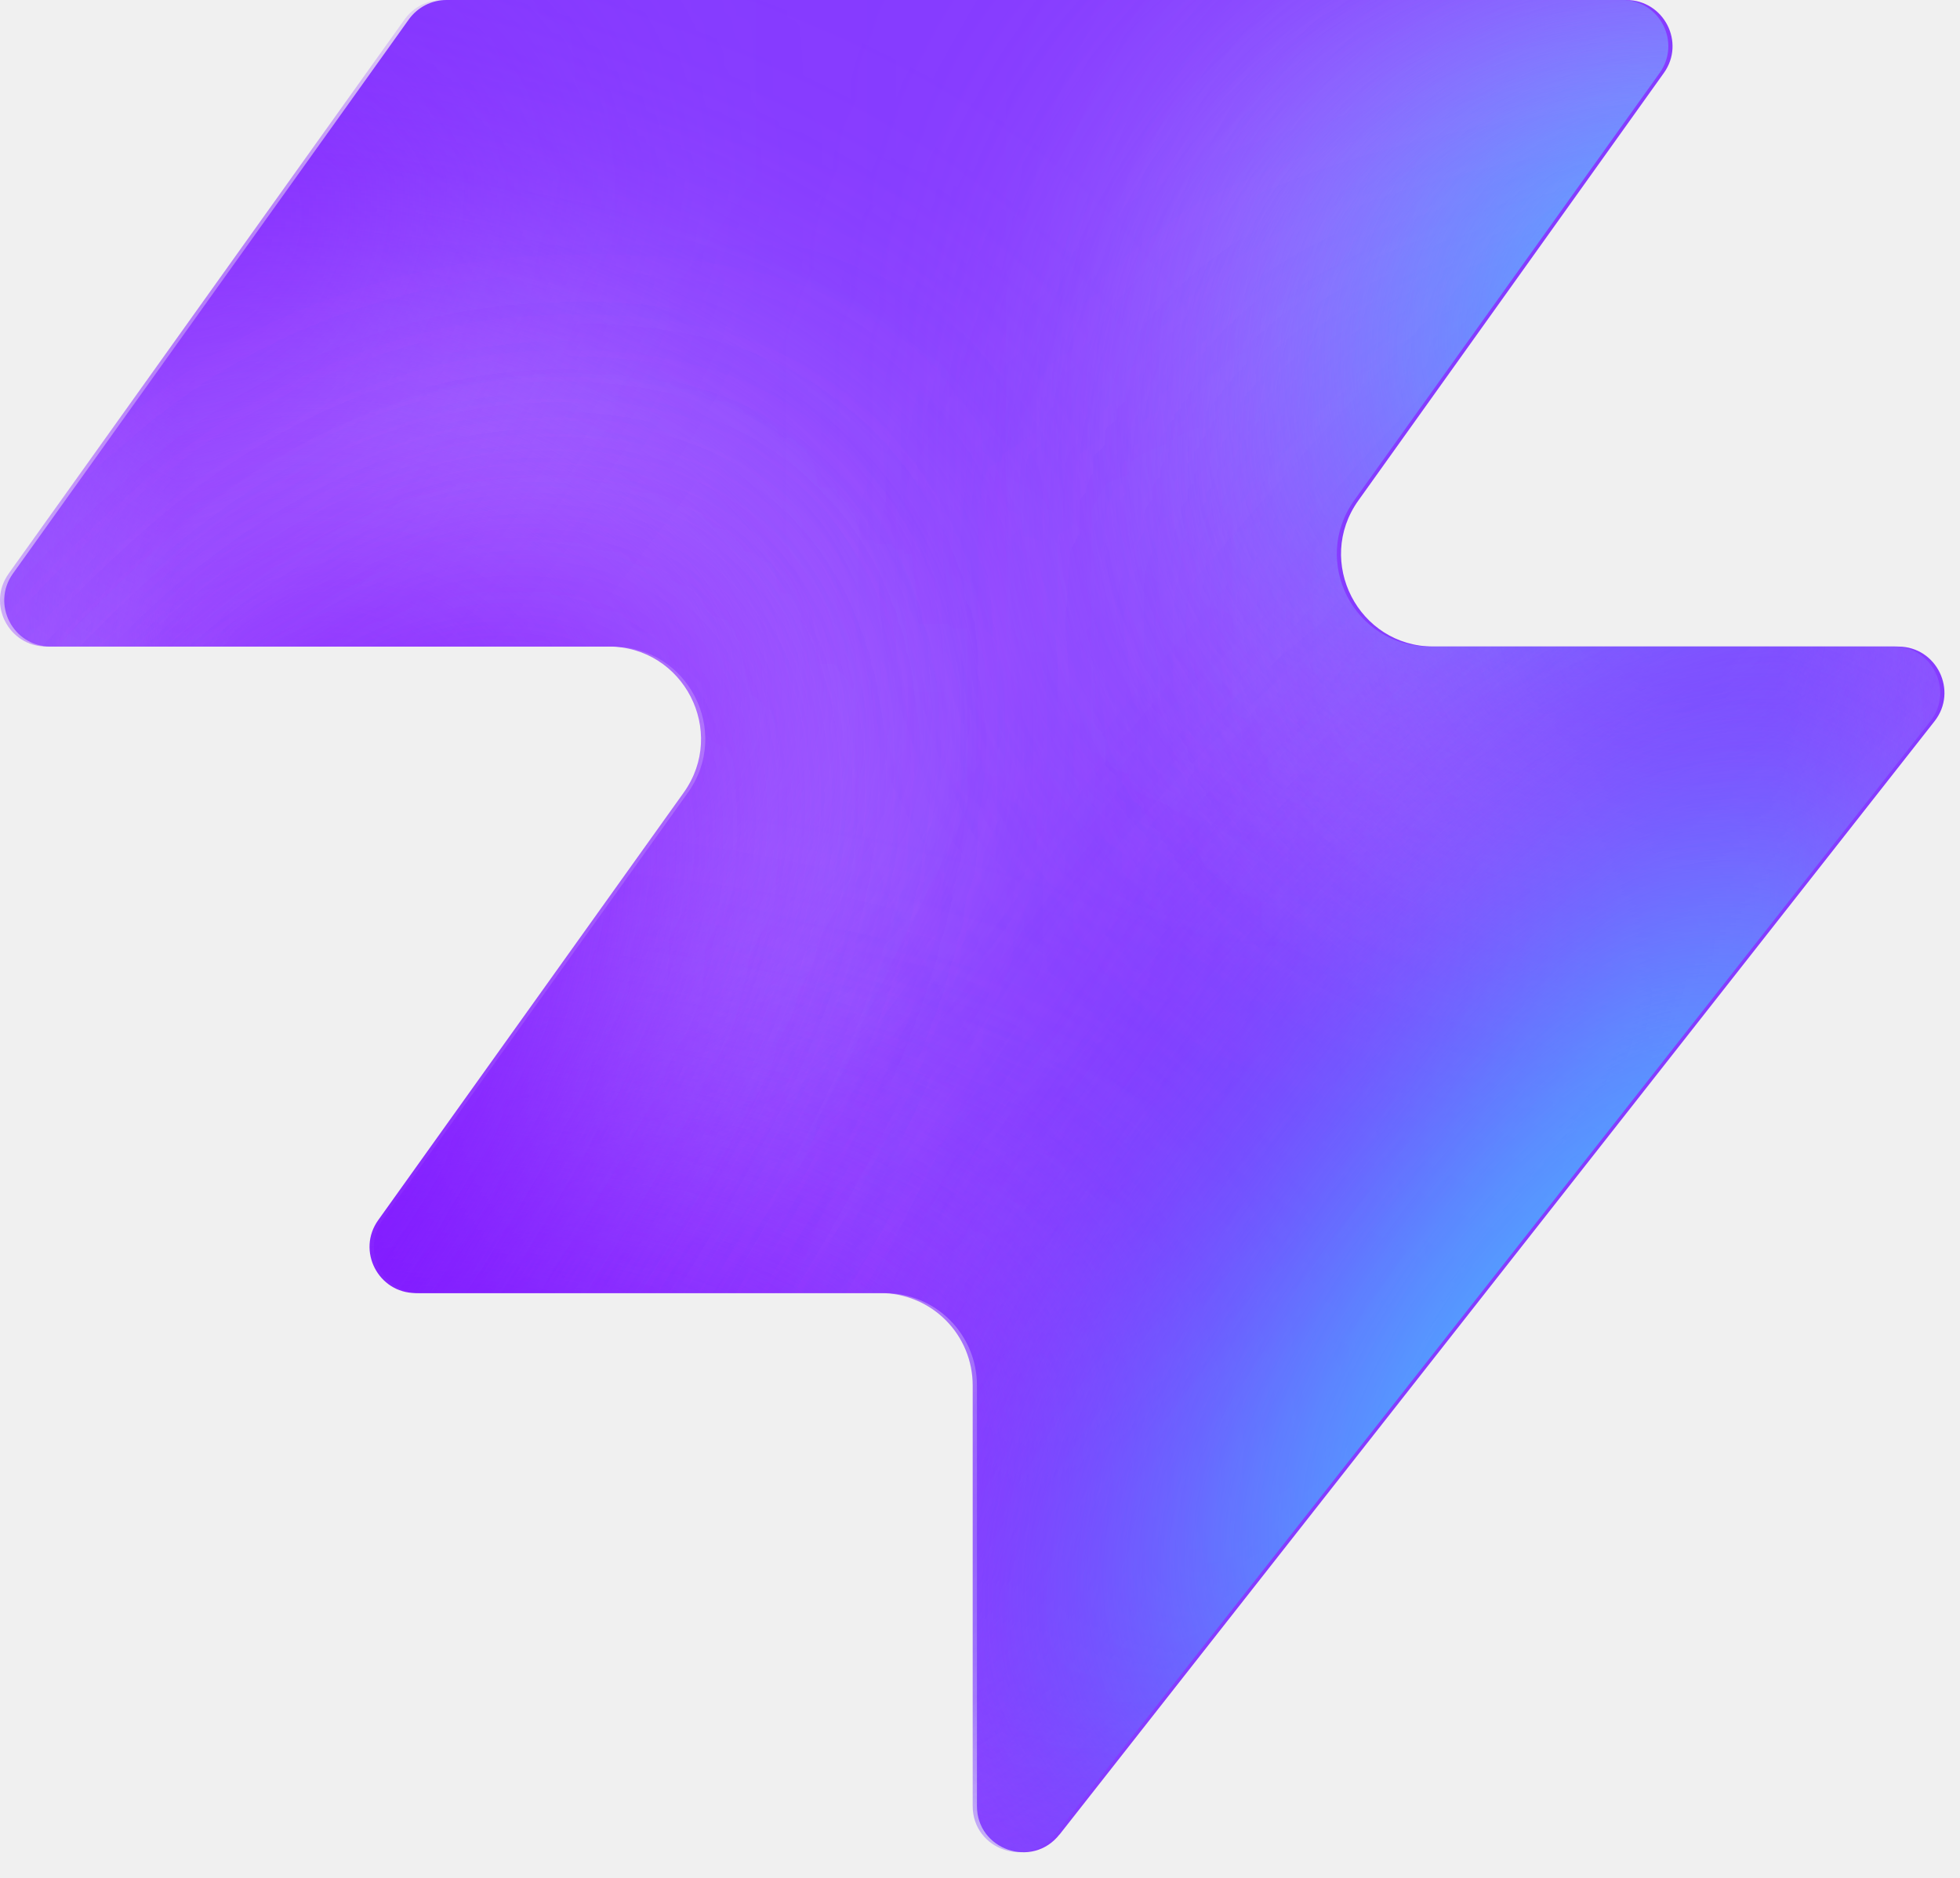
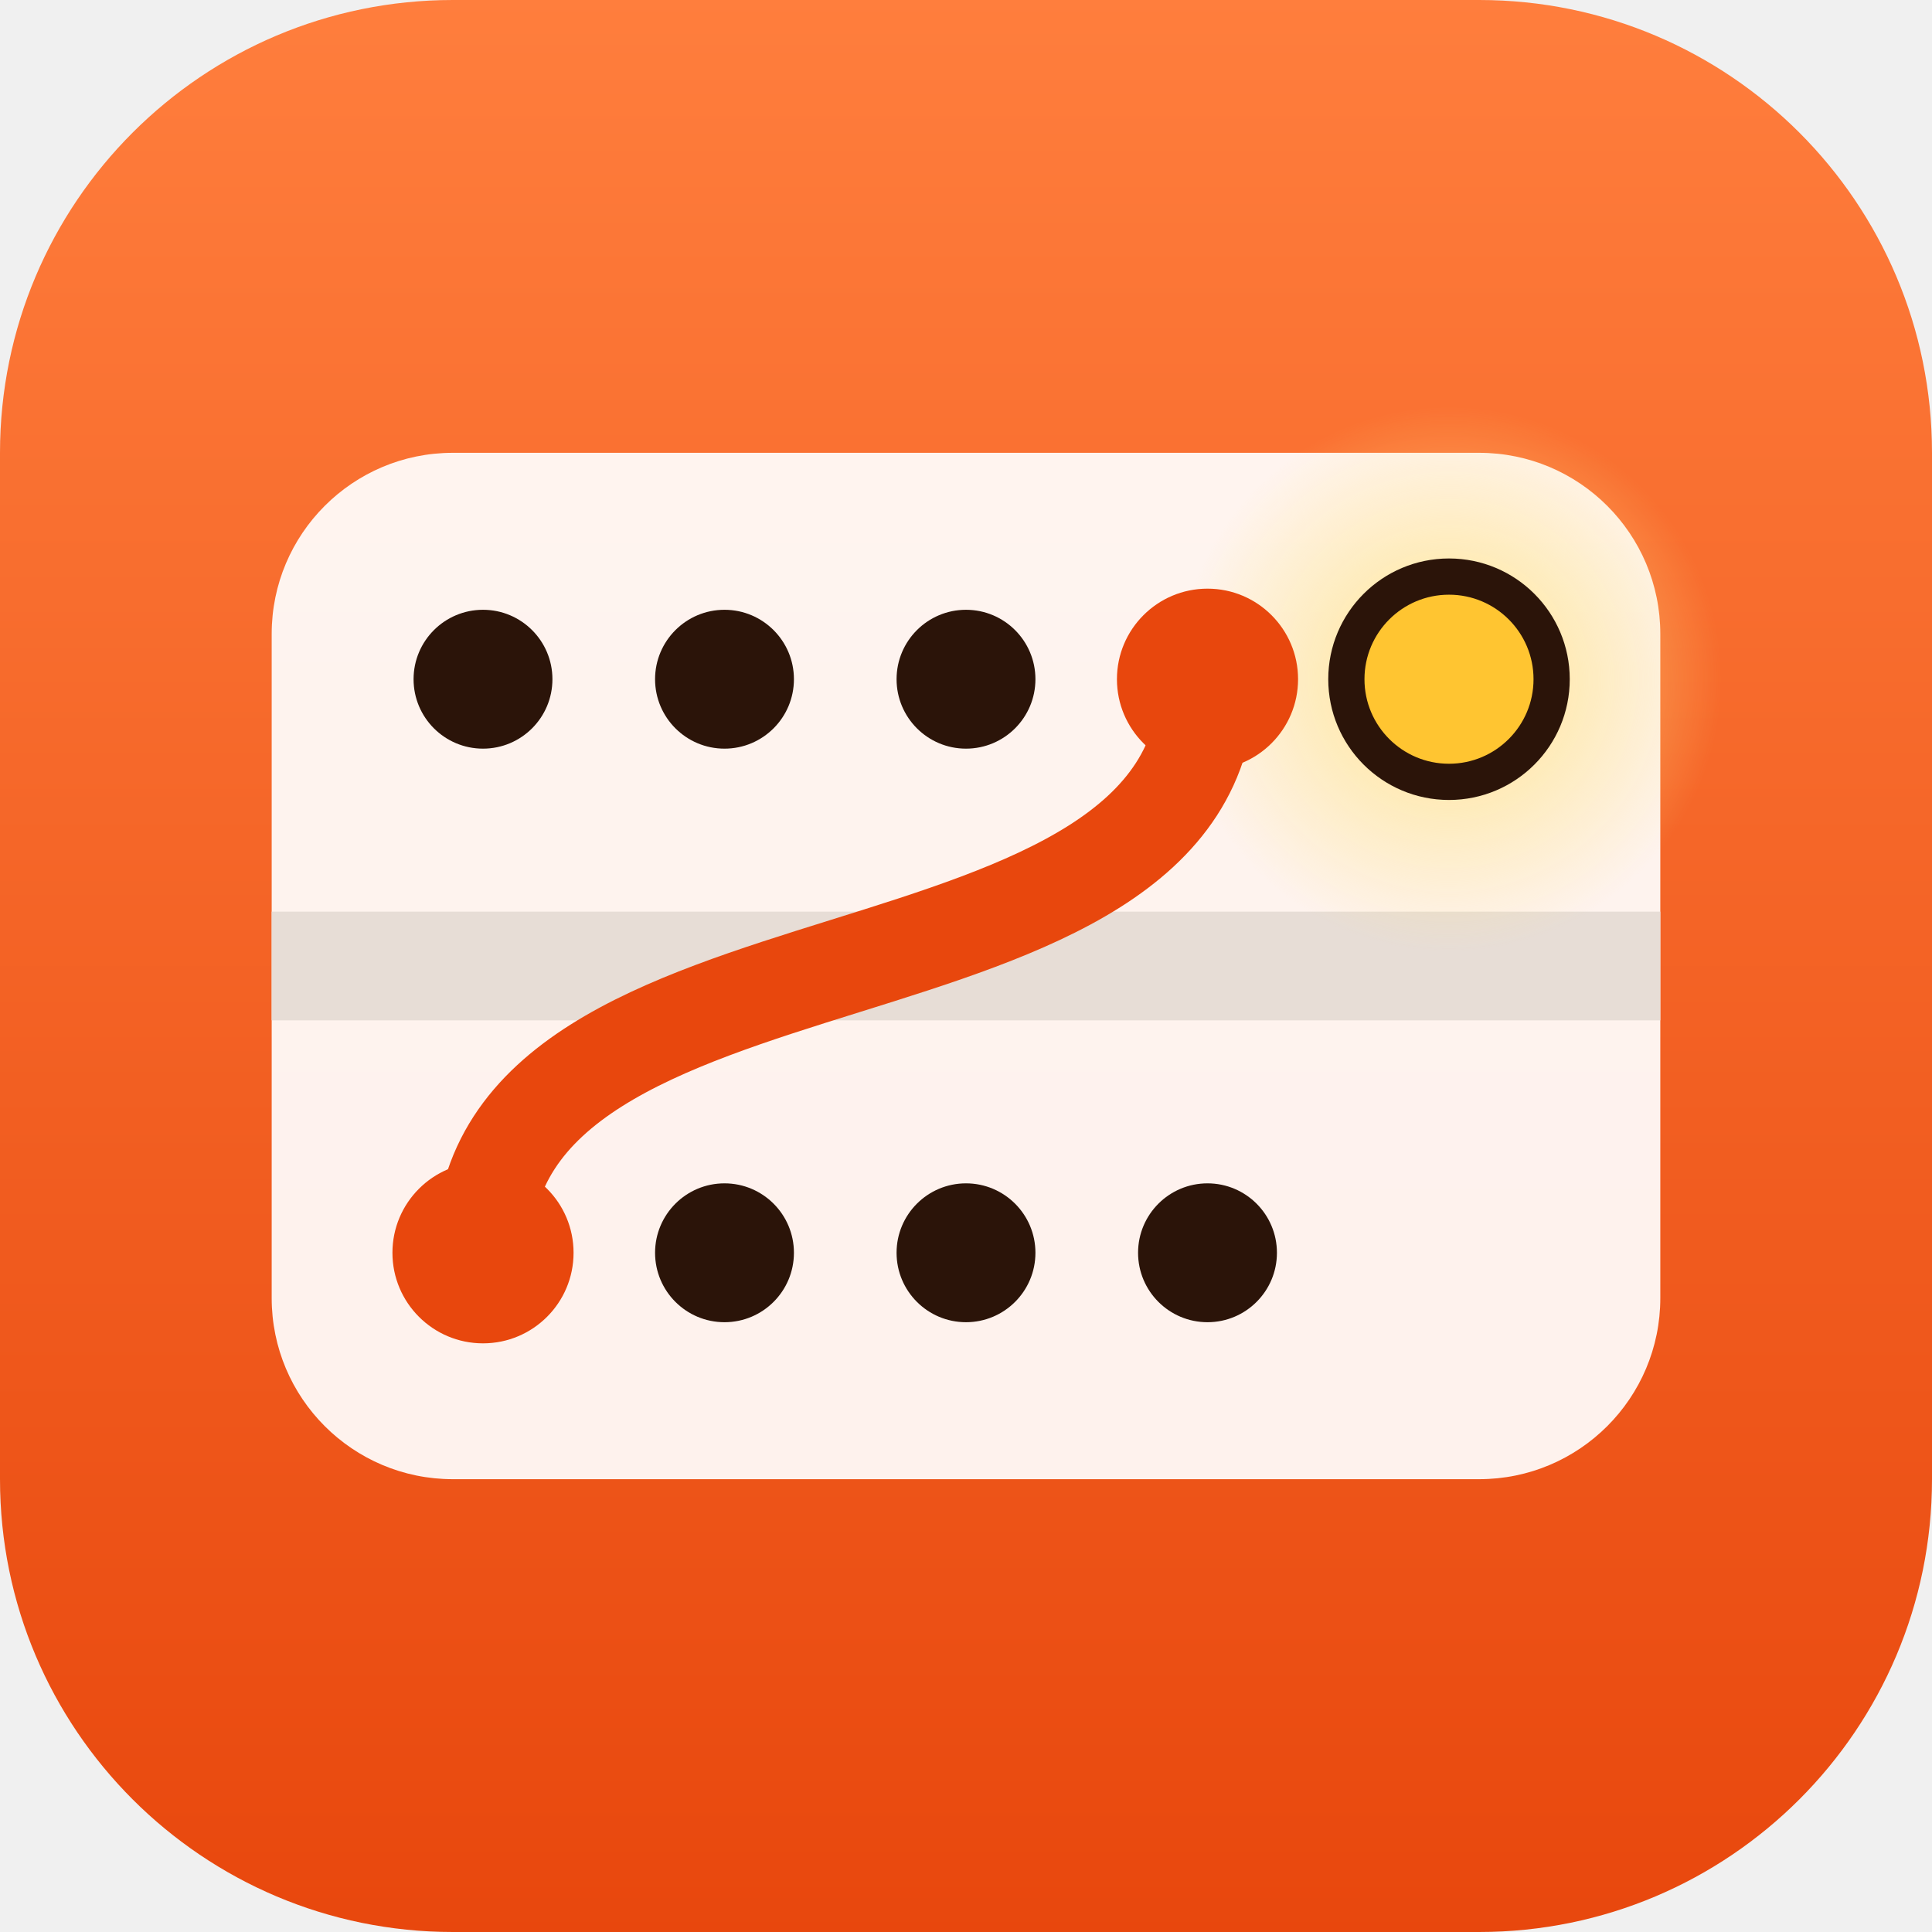
- <svg xmlns="http://www.w3.org/2000/svg" width="48" height="46" fill="none" viewBox="0 0 48 46">
-   <path fill="#863bff" d="M25.946 44.938c-.664.845-2.021.375-2.021-.698V33.937a2.26 2.26 0 0 0-2.262-2.262H10.287c-.92 0-1.456-1.04-.92-1.788l7.48-10.471c1.07-1.497 0-3.578-1.842-3.578H1.237c-.92 0-1.456-1.04-.92-1.788L10.013.474c.214-.297.556-.474.92-.474h28.894c.92 0 1.456 1.04.92 1.788l-7.48 10.471c-1.07 1.498 0 3.579 1.842 3.579h11.377c.943 0 1.473 1.088.89 1.83L25.947 44.94z" style="fill:#863bff;fill:color(display-p3 .525 .23 1);fill-opacity:1" />
-   <mask id="a" width="48" height="46" x="0" y="0" maskUnits="userSpaceOnUse" style="mask-type:alpha">
-     <path fill="#000" d="M25.842 44.938c-.664.844-2.021.375-2.021-.698V33.937a2.26 2.26 0 0 0-2.262-2.262H10.183c-.92 0-1.456-1.04-.92-1.788l7.48-10.471c1.07-1.498 0-3.579-1.842-3.579H1.133c-.92 0-1.456-1.04-.92-1.787L9.91.473c.214-.297.556-.474.92-.474h28.894c.92 0 1.456 1.04.92 1.788l-7.48 10.471c-1.07 1.498 0 3.578 1.842 3.578h11.377c.943 0 1.473 1.088.89 1.832L25.843 44.94z" style="fill:#000;fill-opacity:1" />
-   </mask>
-   <g mask="url(#a)">
-     <g filter="url(#b)">
-       <ellipse cx="5.508" cy="14.704" fill="#ede6ff" rx="5.508" ry="14.704" style="fill:#ede6ff;fill:color(display-p3 .927 .903 1);fill-opacity:1" transform="matrix(.00324 1 1 -.00324 -4.47 31.516)" />
-     </g>
-     <g filter="url(#c)">
-       <ellipse cx="10.399" cy="29.851" fill="#ede6ff" rx="10.399" ry="29.851" style="fill:#ede6ff;fill:color(display-p3 .927 .903 1);fill-opacity:1" transform="matrix(.00324 1 1 -.00324 -39.328 7.883)" />
-     </g>
-     <g filter="url(#d)">
-       <ellipse cx="5.508" cy="30.487" fill="#7e14ff" rx="5.508" ry="30.487" style="fill:#7e14ff;fill:color(display-p3 .492 .077 1);fill-opacity:1" transform="rotate(89.814 -25.913 -14.639)scale(1 -1)" />
-     </g>
-     <g filter="url(#e)">
-       <ellipse cx="5.508" cy="30.599" fill="#7e14ff" rx="5.508" ry="30.599" style="fill:#7e14ff;fill:color(display-p3 .492 .077 1);fill-opacity:1" transform="rotate(89.814 -32.644 -3.334)scale(1 -1)" />
-     </g>
-     <g filter="url(#f)">
-       <ellipse cx="5.508" cy="30.599" fill="#7e14ff" rx="5.508" ry="30.599" style="fill:#7e14ff;fill:color(display-p3 .492 .077 1);fill-opacity:1" transform="matrix(.00324 1 1 -.00324 -34.34 30.47)" />
-     </g>
-     <g filter="url(#g)">
-       <ellipse cx="14.072" cy="22.078" fill="#ede6ff" rx="14.072" ry="22.078" style="fill:#ede6ff;fill:color(display-p3 .927 .903 1);fill-opacity:1" transform="rotate(93.35 24.506 48.493)scale(-1 1)" />
-     </g>
-     <g filter="url(#h)">
-       <ellipse cx="3.47" cy="21.501" fill="#7e14ff" rx="3.47" ry="21.501" style="fill:#7e14ff;fill:color(display-p3 .492 .077 1);fill-opacity:1" transform="rotate(89.009 28.708 47.59)scale(-1 1)" />
-     </g>
-     <g filter="url(#i)">
-       <ellipse cx="3.47" cy="21.501" fill="#7e14ff" rx="3.47" ry="21.501" style="fill:#7e14ff;fill:color(display-p3 .492 .077 1);fill-opacity:1" transform="rotate(89.009 28.708 47.59)scale(-1 1)" />
-     </g>
-     <g filter="url(#j)">
-       <ellipse cx=".387" cy="8.972" fill="#7e14ff" rx="4.407" ry="29.108" style="fill:#7e14ff;fill:color(display-p3 .492 .077 1);fill-opacity:1" transform="rotate(39.51 .387 8.972)" />
-     </g>
-     <g filter="url(#k)">
-       <ellipse cx="47.523" cy="-6.092" fill="#7e14ff" rx="4.407" ry="29.108" style="fill:#7e14ff;fill:color(display-p3 .492 .077 1);fill-opacity:1" transform="rotate(37.892 47.523 -6.092)" />
-     </g>
-     <g filter="url(#l)">
-       <ellipse cx="41.412" cy="6.333" fill="#47bfff" rx="5.971" ry="9.665" style="fill:#47bfff;fill:color(display-p3 .28 .748 1);fill-opacity:1" transform="rotate(37.892 41.412 6.333)" />
-     </g>
-     <g filter="url(#m)">
-       <ellipse cx="-1.879" cy="38.332" fill="#7e14ff" rx="4.407" ry="29.108" style="fill:#7e14ff;fill:color(display-p3 .492 .077 1);fill-opacity:1" transform="rotate(37.892 -1.88 38.332)" />
-     </g>
-     <g filter="url(#n)">
-       <ellipse cx="-1.879" cy="38.332" fill="#7e14ff" rx="4.407" ry="29.108" style="fill:#7e14ff;fill:color(display-p3 .492 .077 1);fill-opacity:1" transform="rotate(37.892 -1.88 38.332)" />
-     </g>
-     <g filter="url(#o)">
-       <ellipse cx="35.651" cy="29.907" fill="#7e14ff" rx="4.407" ry="29.108" style="fill:#7e14ff;fill:color(display-p3 .492 .077 1);fill-opacity:1" transform="rotate(37.892 35.651 29.907)" />
-     </g>
-     <g filter="url(#p)">
-       <ellipse cx="38.418" cy="32.4" fill="#47bfff" rx="5.971" ry="15.297" style="fill:#47bfff;fill:color(display-p3 .28 .748 1);fill-opacity:1" transform="rotate(37.892 38.418 32.4)" />
-     </g>
+ <svg xmlns="http://www.w3.org/2000/svg" viewBox="0 0 64 64">
+   <defs>
+     <linearGradient id="t" x1="0" y1="0" x2="0" y2="1">
+       <stop offset="0" stop-color="#ff7e3d" />
+       <stop offset="1" stop-color="#e8470d" />
+     </linearGradient>
+     <radialGradient id="g">
+       <stop offset="0" stop-color="#ffe48a" stop-opacity=".95" />
+       <stop offset="1" stop-color="#ffe48a" stop-opacity="0" />
+     </radialGradient>
+   </defs>
+   <rect width="64" height="64" rx="15" fill="url(#t)" />
+   <rect x="9" y="15" width="46" height="34" rx="6" fill="#fff" fill-opacity=".92" />
+   <rect x="9" y="30.2" width="46" height="3.6" fill="#e7ddd6" />
+   <g fill="#2b1409">
+     <circle cx="16" cy="22.5" r="2.3" />
+     <circle cx="24" cy="22.5" r="2.3" />
+     <circle cx="32" cy="22.5" r="2.3" />
+     <circle cx="40" cy="22.5" r="2.3" />
+     <circle cx="16" cy="41.5" r="2.3" />
+     <circle cx="24" cy="41.5" r="2.3" />
+     <circle cx="32" cy="41.5" r="2.3" />
+     <circle cx="40" cy="41.5" r="2.3" />
  </g>
-   <defs>
-     <filter id="b" width="60.045" height="41.654" x="-19.77" y="16.149" color-interpolation-filters="sRGB" filterUnits="userSpaceOnUse">
-       <feFlood flood-opacity="0" result="BackgroundImageFix" />
-       <feBlend in="SourceGraphic" in2="BackgroundImageFix" result="shape" />
-       <feGaussianBlur result="effect1_foregroundBlur_2002_17158" stdDeviation="7.659" />
-     </filter>
-     <filter id="c" width="90.34" height="51.437" x="-54.613" y="-7.533" color-interpolation-filters="sRGB" filterUnits="userSpaceOnUse">
-       <feFlood flood-opacity="0" result="BackgroundImageFix" />
-       <feBlend in="SourceGraphic" in2="BackgroundImageFix" result="shape" />
-       <feGaussianBlur result="effect1_foregroundBlur_2002_17158" stdDeviation="7.659" />
-     </filter>
-     <filter id="d" width="79.355" height="29.4" x="-49.64" y="2.03" color-interpolation-filters="sRGB" filterUnits="userSpaceOnUse">
-       <feFlood flood-opacity="0" result="BackgroundImageFix" />
-       <feBlend in="SourceGraphic" in2="BackgroundImageFix" result="shape" />
-       <feGaussianBlur result="effect1_foregroundBlur_2002_17158" stdDeviation="4.596" />
-     </filter>
-     <filter id="e" width="79.579" height="29.4" x="-45.045" y="20.029" color-interpolation-filters="sRGB" filterUnits="userSpaceOnUse">
-       <feFlood flood-opacity="0" result="BackgroundImageFix" />
-       <feBlend in="SourceGraphic" in2="BackgroundImageFix" result="shape" />
-       <feGaussianBlur result="effect1_foregroundBlur_2002_17158" stdDeviation="4.596" />
-     </filter>
-     <filter id="f" width="79.579" height="29.4" x="-43.513" y="21.178" color-interpolation-filters="sRGB" filterUnits="userSpaceOnUse">
-       <feFlood flood-opacity="0" result="BackgroundImageFix" />
-       <feBlend in="SourceGraphic" in2="BackgroundImageFix" result="shape" />
-       <feGaussianBlur result="effect1_foregroundBlur_2002_17158" stdDeviation="4.596" />
-     </filter>
-     <filter id="g" width="74.749" height="58.852" x="15.756" y="-17.901" color-interpolation-filters="sRGB" filterUnits="userSpaceOnUse">
-       <feFlood flood-opacity="0" result="BackgroundImageFix" />
-       <feBlend in="SourceGraphic" in2="BackgroundImageFix" result="shape" />
-       <feGaussianBlur result="effect1_foregroundBlur_2002_17158" stdDeviation="7.659" />
-     </filter>
-     <filter id="h" width="61.377" height="25.362" x="23.548" y="2.284" color-interpolation-filters="sRGB" filterUnits="userSpaceOnUse">
-       <feFlood flood-opacity="0" result="BackgroundImageFix" />
-       <feBlend in="SourceGraphic" in2="BackgroundImageFix" result="shape" />
-       <feGaussianBlur result="effect1_foregroundBlur_2002_17158" stdDeviation="4.596" />
-     </filter>
-     <filter id="i" width="61.377" height="25.362" x="23.548" y="2.284" color-interpolation-filters="sRGB" filterUnits="userSpaceOnUse">
-       <feFlood flood-opacity="0" result="BackgroundImageFix" />
-       <feBlend in="SourceGraphic" in2="BackgroundImageFix" result="shape" />
-       <feGaussianBlur result="effect1_foregroundBlur_2002_17158" stdDeviation="4.596" />
-     </filter>
-     <filter id="j" width="56.045" height="63.649" x="-27.636" y="-22.853" color-interpolation-filters="sRGB" filterUnits="userSpaceOnUse">
-       <feFlood flood-opacity="0" result="BackgroundImageFix" />
-       <feBlend in="SourceGraphic" in2="BackgroundImageFix" result="shape" />
-       <feGaussianBlur result="effect1_foregroundBlur_2002_17158" stdDeviation="4.596" />
-     </filter>
-     <filter id="k" width="54.814" height="64.646" x="20.116" y="-38.415" color-interpolation-filters="sRGB" filterUnits="userSpaceOnUse">
-       <feFlood flood-opacity="0" result="BackgroundImageFix" />
-       <feBlend in="SourceGraphic" in2="BackgroundImageFix" result="shape" />
-       <feGaussianBlur result="effect1_foregroundBlur_2002_17158" stdDeviation="4.596" />
-     </filter>
-     <filter id="l" width="33.541" height="35.313" x="24.641" y="-11.323" color-interpolation-filters="sRGB" filterUnits="userSpaceOnUse">
-       <feFlood flood-opacity="0" result="BackgroundImageFix" />
-       <feBlend in="SourceGraphic" in2="BackgroundImageFix" result="shape" />
-       <feGaussianBlur result="effect1_foregroundBlur_2002_17158" stdDeviation="4.596" />
-     </filter>
-     <filter id="m" width="54.814" height="64.646" x="-29.286" y="6.009" color-interpolation-filters="sRGB" filterUnits="userSpaceOnUse">
-       <feFlood flood-opacity="0" result="BackgroundImageFix" />
-       <feBlend in="SourceGraphic" in2="BackgroundImageFix" result="shape" />
-       <feGaussianBlur result="effect1_foregroundBlur_2002_17158" stdDeviation="4.596" />
-     </filter>
-     <filter id="n" width="54.814" height="64.646" x="-29.286" y="6.009" color-interpolation-filters="sRGB" filterUnits="userSpaceOnUse">
-       <feFlood flood-opacity="0" result="BackgroundImageFix" />
-       <feBlend in="SourceGraphic" in2="BackgroundImageFix" result="shape" />
-       <feGaussianBlur result="effect1_foregroundBlur_2002_17158" stdDeviation="4.596" />
-     </filter>
-     <filter id="o" width="54.814" height="64.646" x="8.244" y="-2.416" color-interpolation-filters="sRGB" filterUnits="userSpaceOnUse">
-       <feFlood flood-opacity="0" result="BackgroundImageFix" />
-       <feBlend in="SourceGraphic" in2="BackgroundImageFix" result="shape" />
-       <feGaussianBlur result="effect1_foregroundBlur_2002_17158" stdDeviation="4.596" />
-     </filter>
-     <filter id="p" width="39.409" height="43.623" x="18.713" y="10.588" color-interpolation-filters="sRGB" filterUnits="userSpaceOnUse">
-       <feFlood flood-opacity="0" result="BackgroundImageFix" />
-       <feBlend in="SourceGraphic" in2="BackgroundImageFix" result="shape" />
-       <feGaussianBlur result="effect1_foregroundBlur_2002_17158" stdDeviation="4.596" />
-     </filter>
-   </defs>
+   <circle cx="48" cy="22.5" r="9" fill="url(#g)" />
+   <circle cx="48" cy="22.5" r="3.4" fill="#ffc531" stroke="#2b1409" stroke-width="1.2" />
+   <path d="M16 41.5C16 30 40 34 40 22.5" fill="none" stroke="#e8470d" stroke-width="3.2" stroke-linecap="round" />
+   <circle cx="16" cy="41.5" r="3" fill="#e8470d" />
+   <circle cx="40" cy="22.5" r="3" fill="#e8470d" />
</svg>
